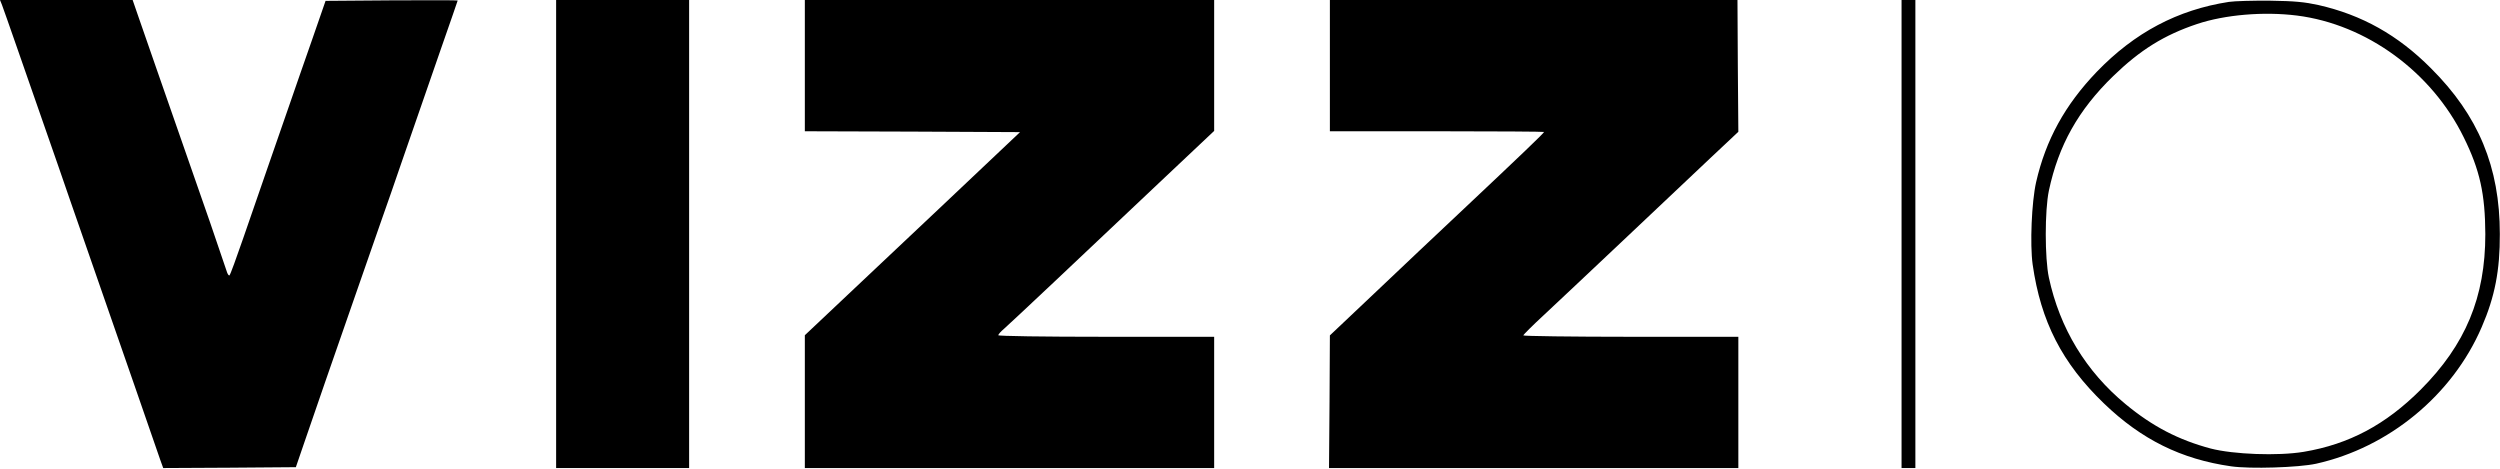
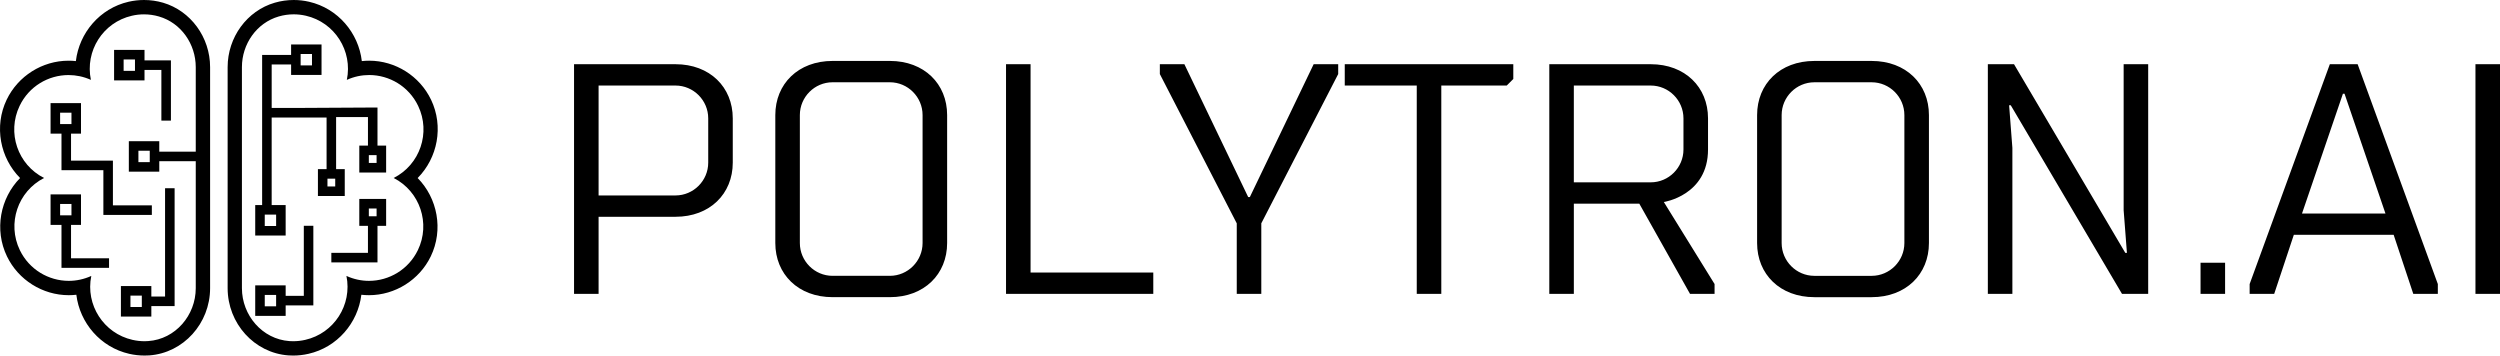
- <svg xmlns="http://www.w3.org/2000/svg" width="1930" height="362" viewBox="0 0 1930 362" fill="none">
-   <path d="M1.467 3.6C2.267 5.733 7.6 20.8 13.333 37.333C19.067 53.867 26 73.6 28.667 81.333C31.333 89.067 38.667 110 44.933 128C51.067 146 58.533 167.2 61.333 175.333C67.467 192.8 81.6 233.733 104.667 300C114 326.8 122.533 351.467 123.733 355.067L126 361.333L177.2 361.067L228.4 360.667L234.8 342C238.267 331.733 245.733 310.133 251.333 294C256.933 277.867 266.533 250.267 272.667 232.667C278.8 215.067 288.133 188.4 293.333 173.333C298.667 158.267 305.867 137.6 309.333 127.333C316.933 105.333 323.333 86.933 340.533 37.333C347.6 17.2 353.333 0.533 353.333 0.4C353.333 0.133 330.4 0.133 302.4 0.267L251.333 0.667L240.933 30.667C235.2 47.2 227.467 69.067 224 79.333C220.4 89.6 212.933 111.2 207.333 127.333C201.733 143.467 192.933 168.933 187.733 184C182.533 199.067 177.867 211.867 177.2 212.533C176.667 213.067 175.6 211.6 174.933 209.2C174.133 206.667 168.4 190 162.267 172C141.6 112.667 131.067 82.4 120.667 52.667C115.067 36.533 108.667 18.133 106.4 11.6L102.4 0H0L1.467 3.6Z" fill="black" />
-   <path d="M429.333 361.333H532V0H429.333V361.333Z" fill="black" />
-   <path d="M621.333 101.333L704.4 101.6L787.467 102L760.667 127.333C746 141.2 708.667 176.533 677.6 205.733L621.333 258.8V361.333H937.333V260H854C804.8 260 770.667 259.467 770.667 258.8C770.667 258.133 772.667 255.867 775.067 253.867C777.333 251.867 794.933 235.467 814 217.467C833.067 199.467 868.667 165.867 893.067 142.8L937.333 101.067V0H621.333V101.333Z" fill="black" />
-   <path d="M1026.67 101.333H1109.33C1154.8 101.333 1192 101.6 1192 101.867C1192 102.667 1173.73 120.133 1130.67 160.667C1111.2 178.933 1079.87 208.533 1061.07 226.4L1026.67 258.933L1026.4 310.133L1026 361.333H1342V260H1259.07C1213.33 260 1176 259.467 1176 258.933C1176 258.4 1183.07 251.333 1191.73 243.333C1200.4 235.2 1227.87 209.467 1252.8 185.867C1277.6 162.4 1307.87 133.867 1320 122.4L1342 101.733L1341.6 50.8L1341.33 0H1026.67V101.333Z" fill="black" />
-   <path d="M1468 361.333H1478.67V0H1468V361.333Z" fill="black" />
-   <path d="M1720.67 1.467C1681.07 7.6 1648 25.067 1618.67 55.467C1594.13 81.067 1579.33 108 1571.87 140.667C1568.4 156.133 1567.07 188.667 1569.2 204.133C1575.47 248.133 1591.87 280.267 1624.27 311.467C1653.2 339.333 1684 354.533 1722.4 360C1737.07 362.133 1774.53 360.933 1788 358C1844.27 345.467 1893.33 304.933 1915.87 252.533C1926 229.2 1930 208.667 1929.87 180.667C1929.87 128.933 1913.33 89.2 1876.67 52.667C1851.2 27.067 1823.33 11.467 1789.73 3.867C1779.33 1.6 1771.73 0.8 1752.67 0.533C1739.47 0.4 1725.07 0.8 1720.67 1.467ZM1773.2 12C1826.93 18.8 1877.2 55.467 1902 106C1914.53 131.333 1918.53 149.867 1918.67 180.8C1918.67 229.467 1903.47 266 1868.8 300.8C1841.73 327.867 1813.47 342.933 1778.53 348.8C1758.67 352.133 1724.13 350.8 1706.67 346.267C1681.73 339.6 1661.73 329.2 1640.93 312C1610.4 286.8 1590.13 253.467 1581.73 214.267C1578.53 199.333 1578.53 162.4 1581.73 147.2C1589.2 112.133 1604.4 84.933 1631.47 58.667C1652.27 38.533 1670.67 27.067 1696.13 18.533C1717.73 11.333 1747.47 8.8 1773.2 12Z" fill="black" />
+ <svg xmlns="http://www.w3.org/2000/svg" width="225" height="32" viewBox="0 0 225 32" fill="none">
+   <path d="M38.793 8.973C37.773 6.841 35.587 5.462 33.226 5.462C33.004 5.462 32.783 5.474 32.564 5.498C32.27 2.965 30.417 0.757 27.822 0.159C27.366 0.053 26.899 0 26.434 0C25.857 0 25.282 0.082 24.727 0.244C22.231 0.969 20.487 3.354 20.487 6.043V25.934C20.487 29.109 22.89 31.767 25.957 31.985C26.101 31.995 26.247 32 26.39 32C26.85 32 27.311 31.947 27.761 31.844C30.353 31.257 32.216 29.058 32.522 26.529C32.748 26.554 32.978 26.567 33.208 26.567C35.559 26.567 37.741 25.197 38.767 23.077C39.929 20.673 39.375 17.839 37.589 16.023C39.383 14.214 39.948 11.381 38.794 8.972L38.793 8.973ZM37.607 22.514C36.763 24.259 35.021 25.277 33.207 25.277C32.526 25.277 31.836 25.133 31.179 24.832C31.711 27.435 30.068 29.999 27.471 30.587C27.11 30.67 26.744 30.71 26.39 30.71C26.275 30.71 26.161 30.706 26.047 30.698C23.61 30.524 21.773 28.384 21.773 25.934V6.042C21.773 3.963 23.093 2.062 25.084 1.483C25.517 1.356 25.971 1.29 26.434 1.29C26.796 1.29 27.164 1.331 27.532 1.416C30.126 2.014 31.757 4.586 31.215 7.189C31.867 6.893 32.552 6.752 33.226 6.752C35.046 6.752 36.794 7.777 37.633 9.531C38.786 11.938 37.799 14.822 35.43 16.018C37.796 17.226 38.769 20.112 37.608 22.513L37.607 22.514Z" fill="black" />
+   <path d="M5.535 15.317H9.304V19.343H13.666V18.482H10.162V14.457H6.393V12.027H7.29V9.281H4.551V12.027H5.534V15.317H5.535ZM5.41 11.167V10.142H6.432V11.167H5.41Z" fill="black" />
+   <path d="M6.393 23.246V20.241H7.29V17.495H4.551V20.241H5.534V24.106H9.814V23.676V23.246H6.393ZM5.41 19.38V18.356H6.432V19.38H5.41Z" fill="black" />
+   <path d="M15.285 16.941H14.856V26.688H13.621V25.745H10.882V28.491H13.621V27.548H15.715V16.941H15.285ZM12.763 27.63H11.74V26.605H12.763V27.63Z" fill="black" />
+   <path d="M13.006 7.237V6.294H14.524V10.855H15.383V5.434H13.006V4.491H10.268V7.236H13.006V7.237ZM12.148 6.377H11.126V5.352H12.148V6.377Z" fill="black" />
+   <path d="M27.772 20.321H27.343V26.626H25.709V25.683H22.97V28.429H25.709V27.486H28.201V20.32H27.772V20.321ZM24.851 27.569H23.828V26.544H24.851V27.569Z" fill="black" />
+   <path d="M33.974 13.103V9.675L26.716 9.715H24.451V5.803H26.2V6.746H28.938V4H26.199V4.943H23.592V18.455H22.97V21.201H25.709V18.455H24.45V10.575H29.392V15.22H28.613V17.641H31.028V15.22H30.25V10.536H33.116V13.104H32.337V15.525H34.752V13.104H33.973L33.974 13.103ZM27.057 4.861H28.079V5.886H27.057V4.861ZM24.851 19.316V20.341H23.828V19.316H24.851ZM30.17 16.78H29.471V16.08H30.17V16.78ZM33.893 14.664H33.195V13.964H33.893V14.664Z" fill="black" />
+   <path d="M32.337 19.965V20.326H33.115V22.756H29.821V23.186V23.616H33.974V20.326H34.752V17.904H32.337V19.965ZM33.195 18.765H33.893V19.465H33.195V18.765Z" fill="black" />
+   <path d="M14.668 0.242C14.112 0.08 13.538 0 12.961 0C12.496 0 12.028 0.053 11.573 0.158C8.977 0.755 7.126 2.966 6.828 5.498C6.613 5.472 6.39 5.463 6.167 5.463C3.808 5.463 1.624 6.841 0.599 8.974C-0.552 11.383 0.013 14.213 1.807 16.022C0.022 17.838 -0.534 20.674 0.63 23.078C1.654 25.198 3.834 26.567 6.189 26.567C6.416 26.567 6.649 26.553 6.871 26.527C7.178 29.059 9.043 31.258 11.638 31.846C12.085 31.947 12.544 31.999 13.004 31.999C13.149 31.999 13.293 31.995 13.438 31.986C16.506 31.766 18.909 29.107 18.909 25.935V6.043C18.909 3.353 17.162 0.97 14.668 0.241V0.242ZM17.618 25.935C17.618 28.384 15.784 30.526 13.346 30.696C13.232 30.705 13.119 30.71 13.005 30.71C12.65 30.71 12.287 30.67 11.923 30.587C9.328 29.999 7.682 27.437 8.216 24.835C7.56 25.133 6.868 25.277 6.19 25.277C4.373 25.277 2.631 24.259 1.786 22.513C0.626 20.113 1.598 17.229 3.966 16.018C1.594 14.825 0.609 11.941 1.764 9.532C2.6 7.777 4.346 6.755 6.167 6.755C6.841 6.755 7.528 6.895 8.181 7.189C7.638 4.587 9.266 2.016 11.862 1.419C12.229 1.331 12.598 1.292 12.961 1.292C13.425 1.292 13.876 1.358 14.309 1.485C16.301 2.064 17.618 3.965 17.618 6.044V13.649H14.335V12.705H11.595V15.453H14.335V14.509H17.618V25.936V25.935ZM13.477 13.565V14.592H12.457V13.565H13.477Z" fill="black" />
+   <path d="M53.873 26.449H51.664V5.779H60.794C63.887 5.779 65.949 7.846 65.949 10.651V14.638C65.949 17.443 63.887 19.51 60.794 19.51H53.873V26.449ZM60.794 7.698H53.873V17.59H60.794C62.414 17.59 63.74 16.262 63.74 14.638V10.651C63.74 9.027 62.414 7.698 60.794 7.698ZM69.778 21.872V10.356C69.778 7.551 71.84 5.484 74.933 5.484H80.087C83.18 5.484 85.242 7.551 85.242 10.356V21.872C85.242 24.677 83.18 26.744 80.087 26.744H74.933C71.84 26.744 69.778 24.677 69.778 21.872ZM83.032 21.872V10.356C83.032 8.732 81.707 7.404 80.087 7.404H74.932C73.312 7.404 71.987 8.732 71.987 10.356V21.872C71.987 23.496 73.312 24.825 74.932 24.825H80.087C81.707 24.825 83.032 23.496 83.032 21.872ZM90.542 5.78H92.751V24.53H103.796V26.45H90.542V5.779V5.78ZM113.517 20.101V26.449H111.308V20.101L104.386 6.665V5.78H106.595L112.338 17.738H112.485L118.229 5.78H120.438V6.665L113.516 20.101H113.517ZM129.717 7.699V26.45H127.508V7.698H121.028V5.779H136.197V7.108L135.608 7.698H129.717L129.717 7.699ZM141.645 26.45H139.437V5.779H148.567C151.66 5.779 153.722 7.846 153.722 10.651V13.456C153.722 17.59 149.745 18.181 149.745 18.181L154.311 25.563V26.449H152.102L147.537 18.329H141.646V26.449L141.645 26.45ZM148.567 7.699H141.645V16.41H148.567C150.187 16.41 151.512 15.081 151.512 13.457V10.652C151.512 9.028 150.187 7.699 148.567 7.699ZM158.139 21.873V10.357C158.139 7.552 160.201 5.485 163.294 5.485H168.449C171.542 5.485 173.604 7.552 173.604 10.357V21.873C173.604 24.678 171.542 26.745 168.449 26.745H163.294C160.201 26.745 158.139 24.678 158.139 21.873ZM171.394 21.873V10.357C171.394 8.733 170.068 7.405 168.448 7.405H163.294C161.673 7.405 160.348 8.733 160.348 10.357V21.873C160.348 23.497 161.673 24.826 163.294 24.826H168.448C170.068 24.826 171.394 23.497 171.394 21.873ZM190.981 26.45L180.967 9.471H180.82L181.114 13.31V26.45H178.906V5.779H181.262L191.276 22.757H191.423L191.128 18.919V5.779H193.337V26.448H190.981V26.45ZM198.049 23.644H200.258V26.45H198.049V23.644ZM206.444 21.135L204.677 26.45H202.468V25.564L209.685 5.78H212.188L219.405 25.564V26.45H217.196L215.429 21.135H206.446H206.444ZM214.691 19.215L211.009 8.438H210.862L207.181 19.215H214.691ZM225 26.45H222.791V5.779H225V26.448V26.45Z" fill="black" />
</svg>
